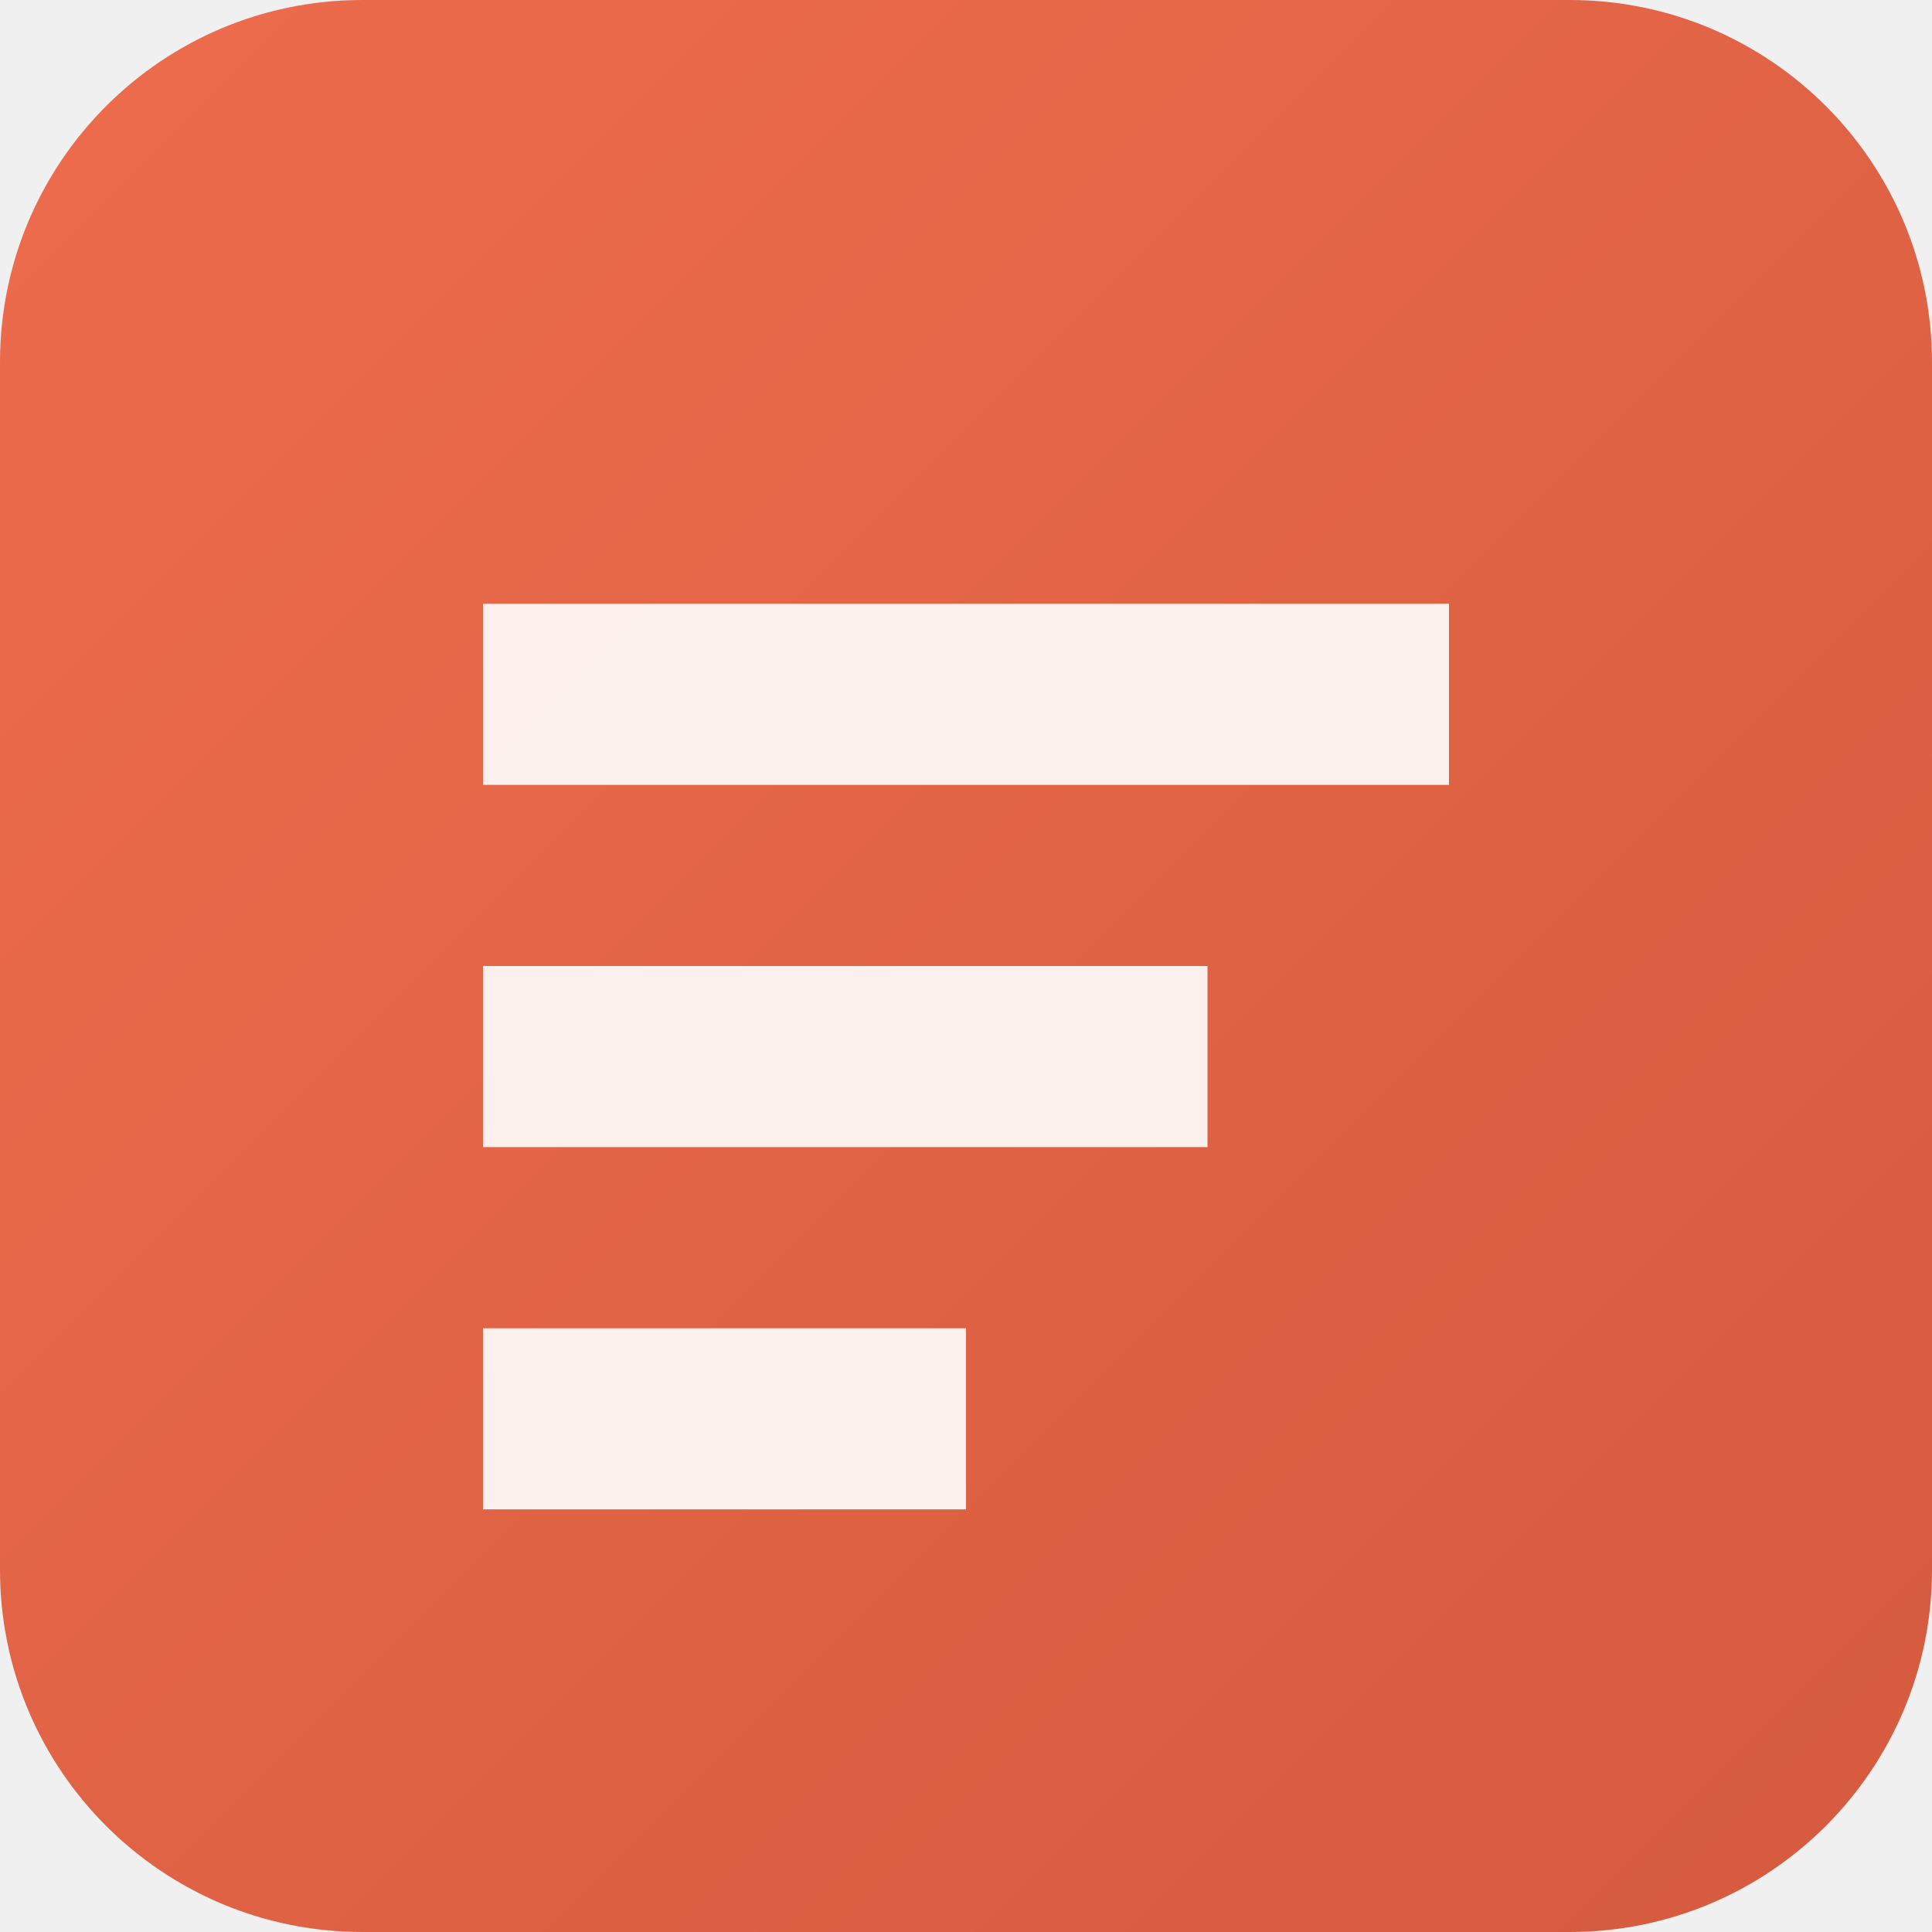
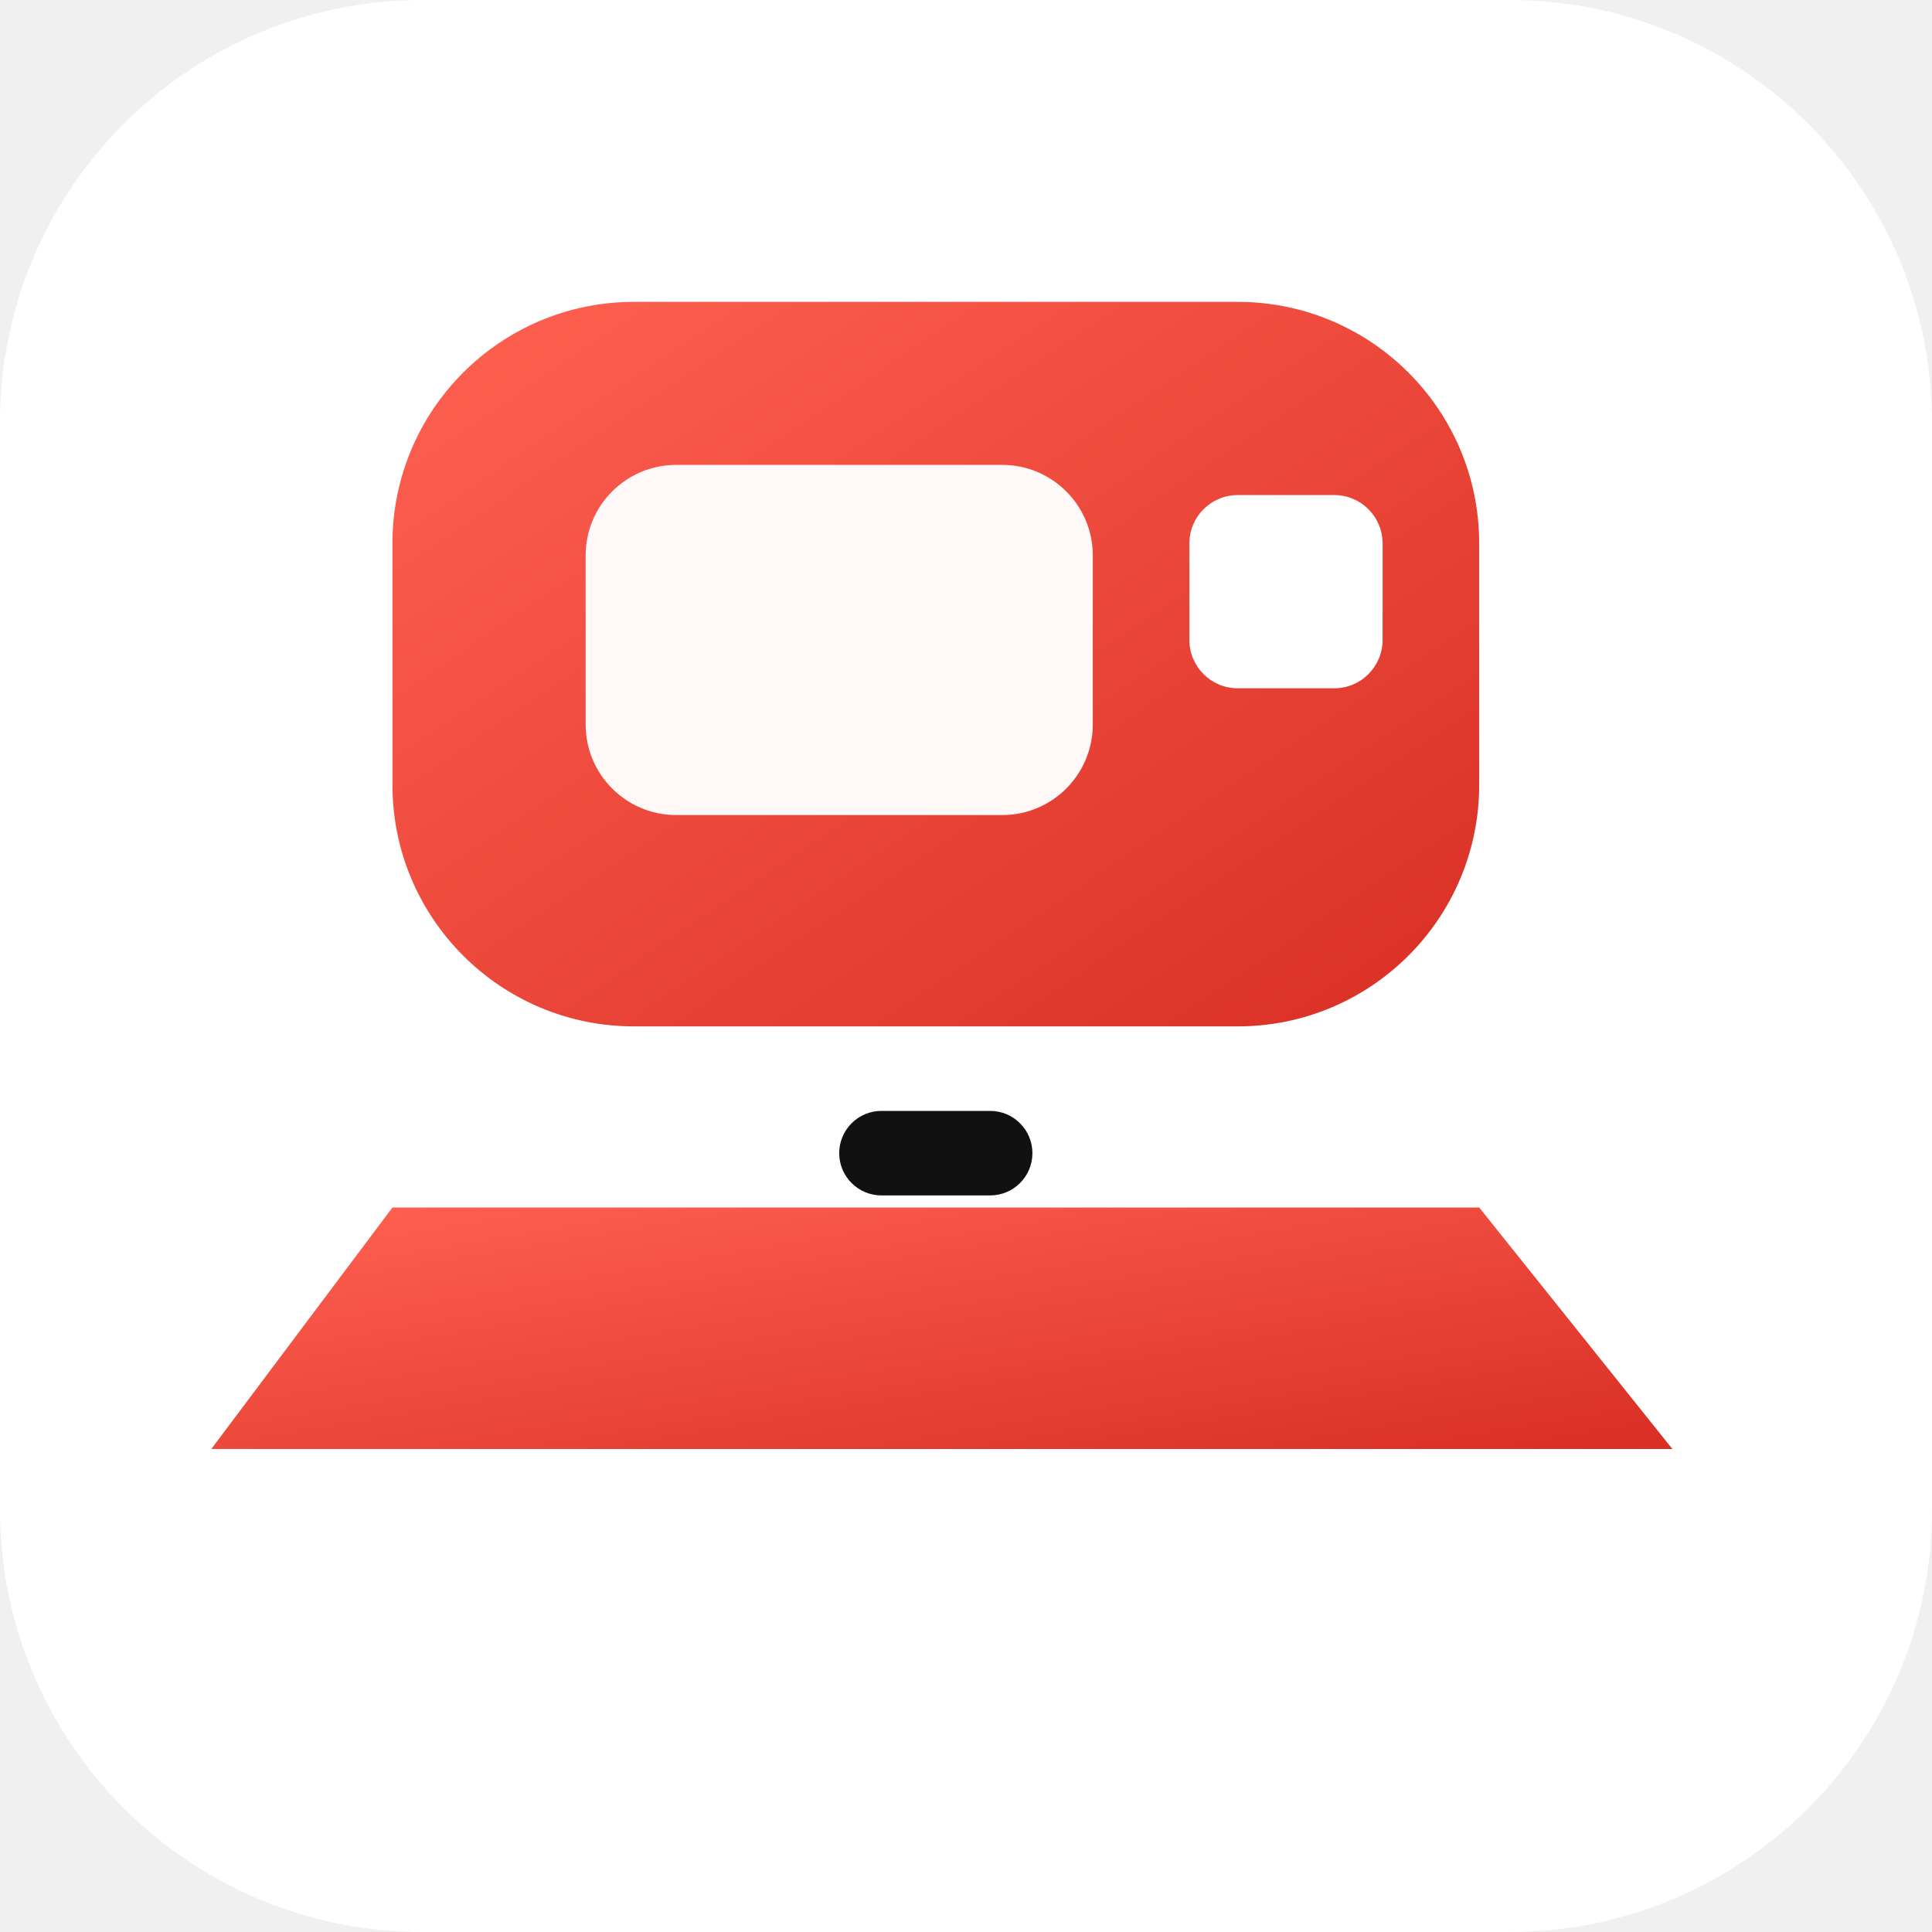
<svg xmlns="http://www.w3.org/2000/svg" width="32" height="32" viewBox="0 0 32 32">
  <defs>
-     <linearGradient id="g" x1="0%" y1="0%" x2="100%" y2="100%">
-       <stop offset="0%" style="stop-color:#ee6c4d" />
-       <stop offset="100%" style="stop-color:#d45a3e" />
+     <linearGradient id="fav-laptop-grad" x1="0%" y1="0%" x2="100%" y2="100%">
+       <stop offset="0%" stop-color="#ff6252" />
+       <stop offset="100%" stop-color="#d92e24" />
    </linearGradient>
  </defs>
-   <rect width="32" height="32" rx="6" fill="url(#g)" />
-   <path d="M8 10h16v3H8zM8 16h12v3H8zM8 22h8v3H8z" fill="#fff" opacity="0.9" />
+   <rect width="32" height="32" rx="7" fill="#ffffff" />
+   <g transform="translate(3.5 5)">
+     <rect x="3" y="0" width="18" height="12" rx="4" fill="url(#fav-laptop-grad)" />
+     <rect x="6.2" y="2.7" width="8.4" height="5.8" rx="1.5" fill="#ffffff" opacity="0.96" />
+     <rect x="16.2" y="3.2" width="3.2" height="3.2" rx="0.8" fill="#ffffff" />
+     <rect x="10.4" y="13.4" width="3.2" height="1.4" rx="0.7" fill="#111111" />
+     <path d="M3 15h18l3.2 4H0z" fill="url(#fav-laptop-grad)" />
+   </g>
</svg>
